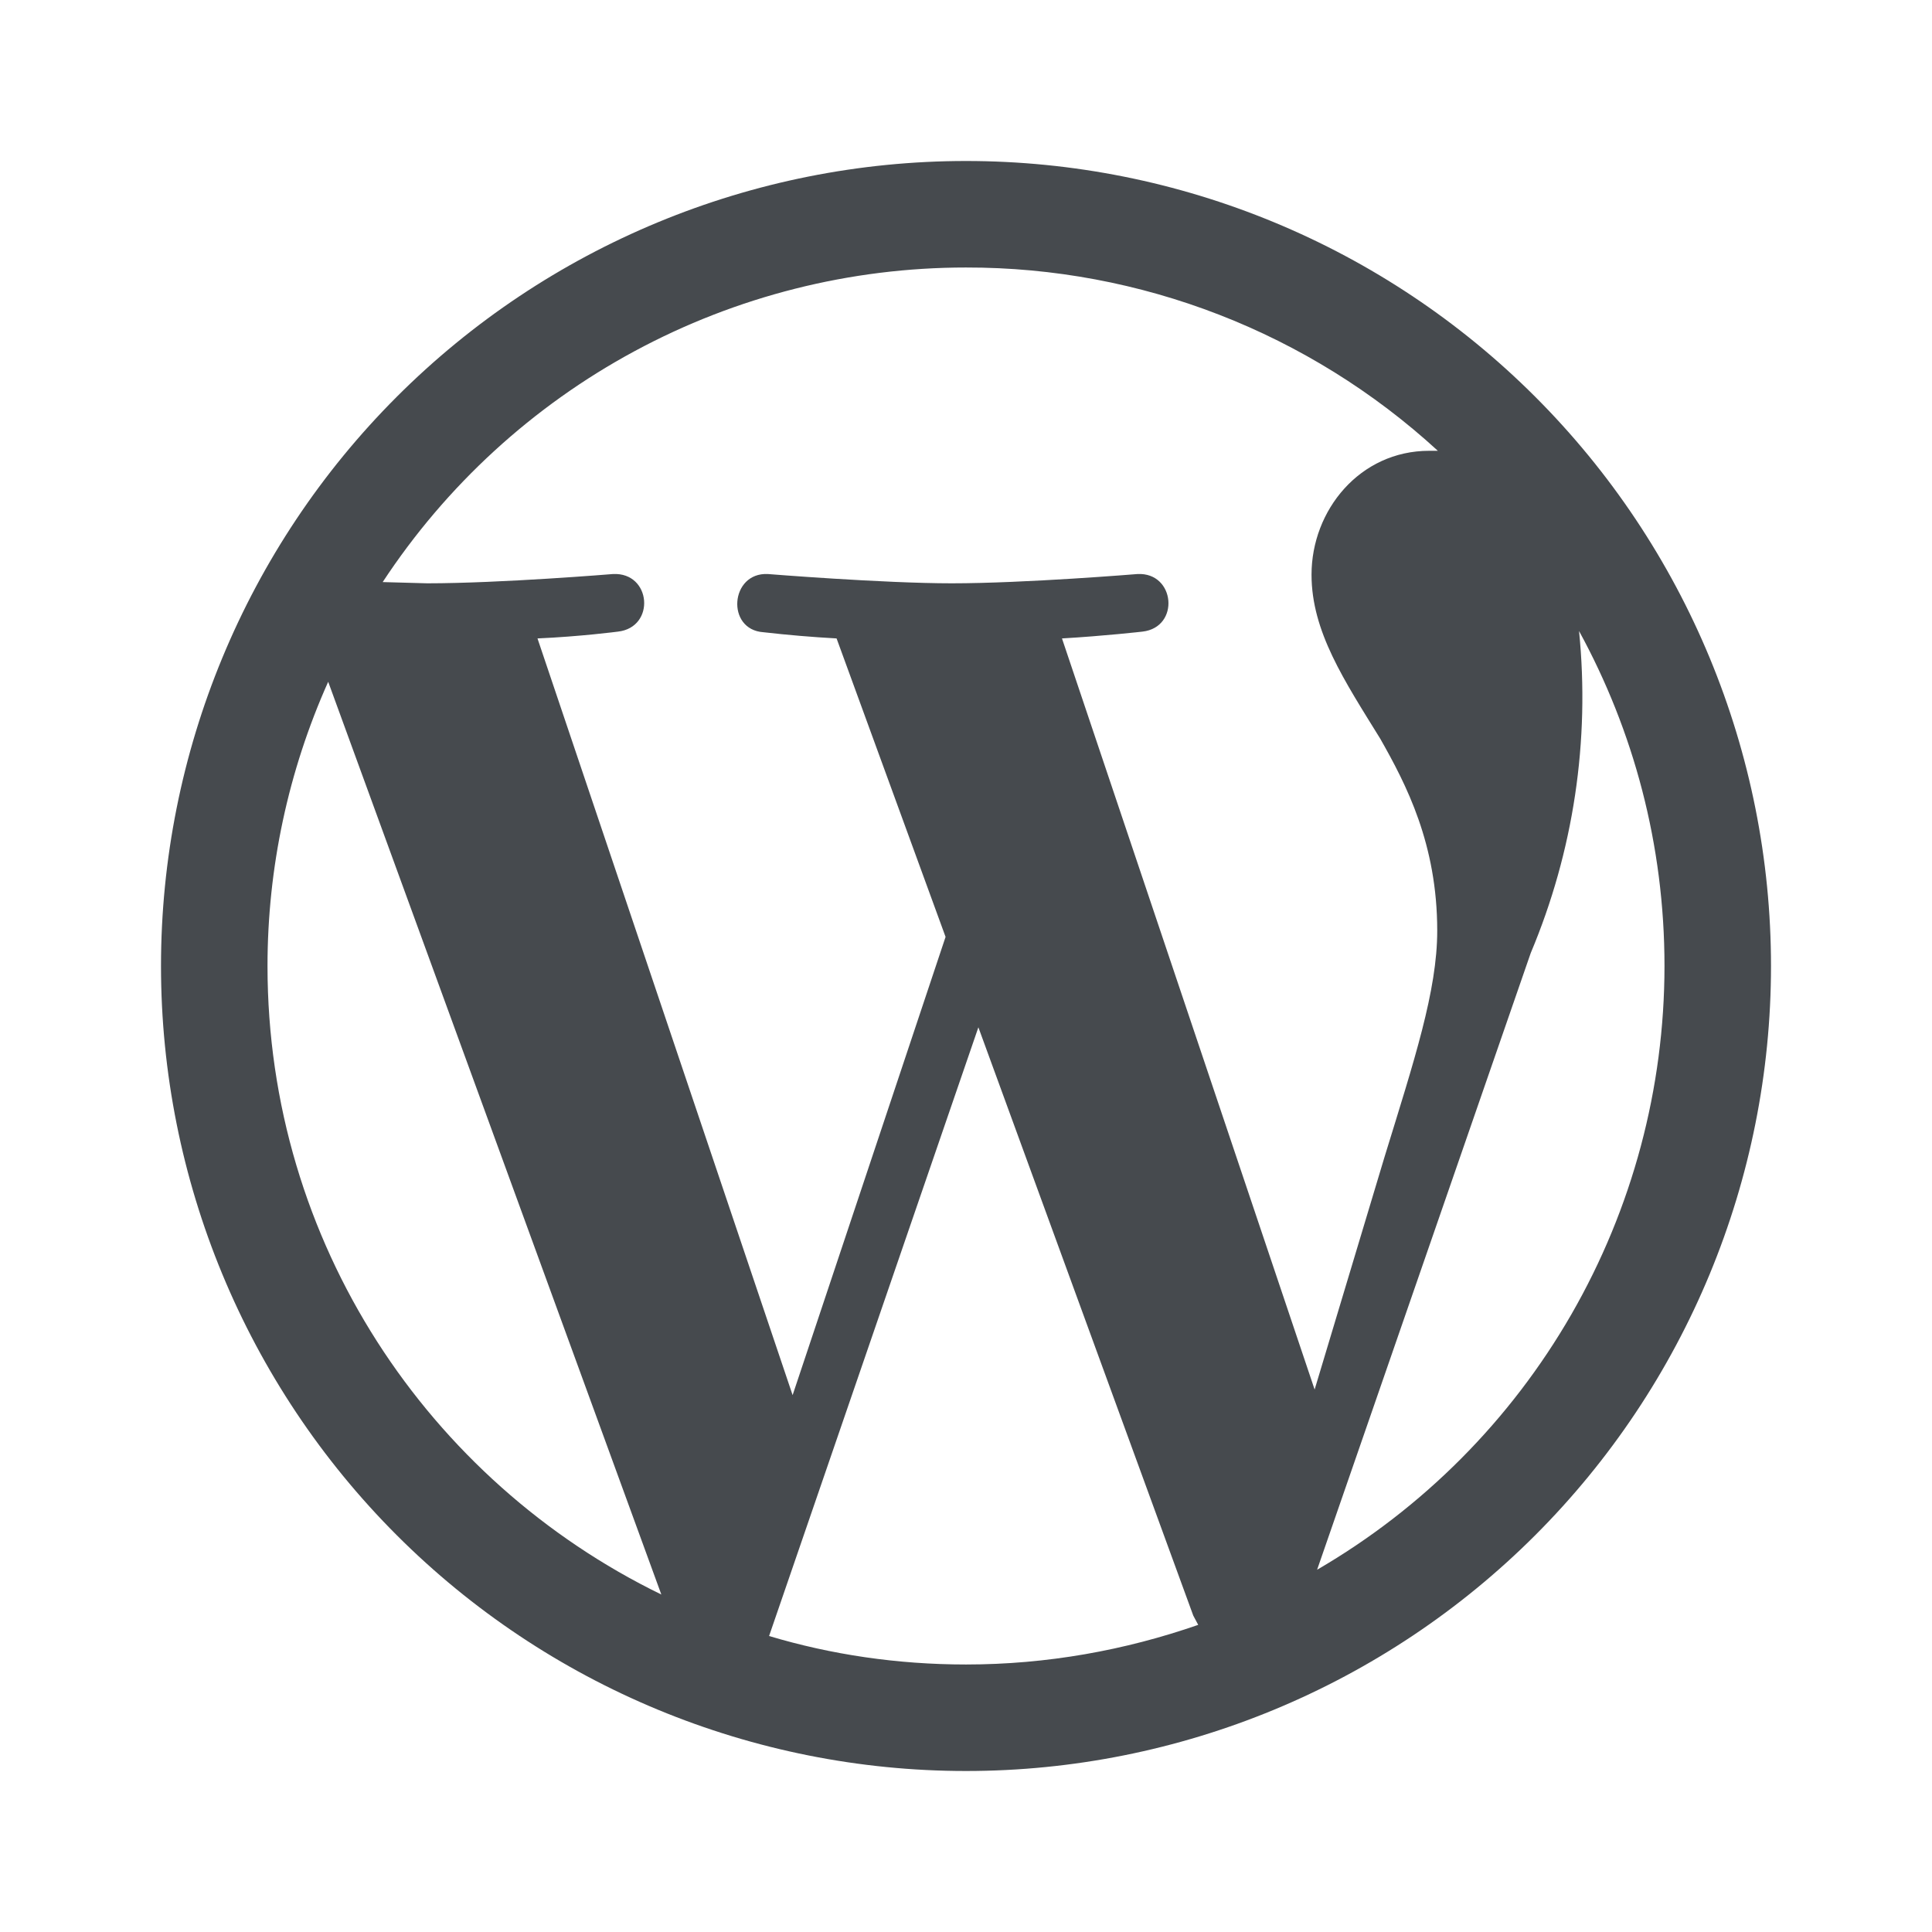
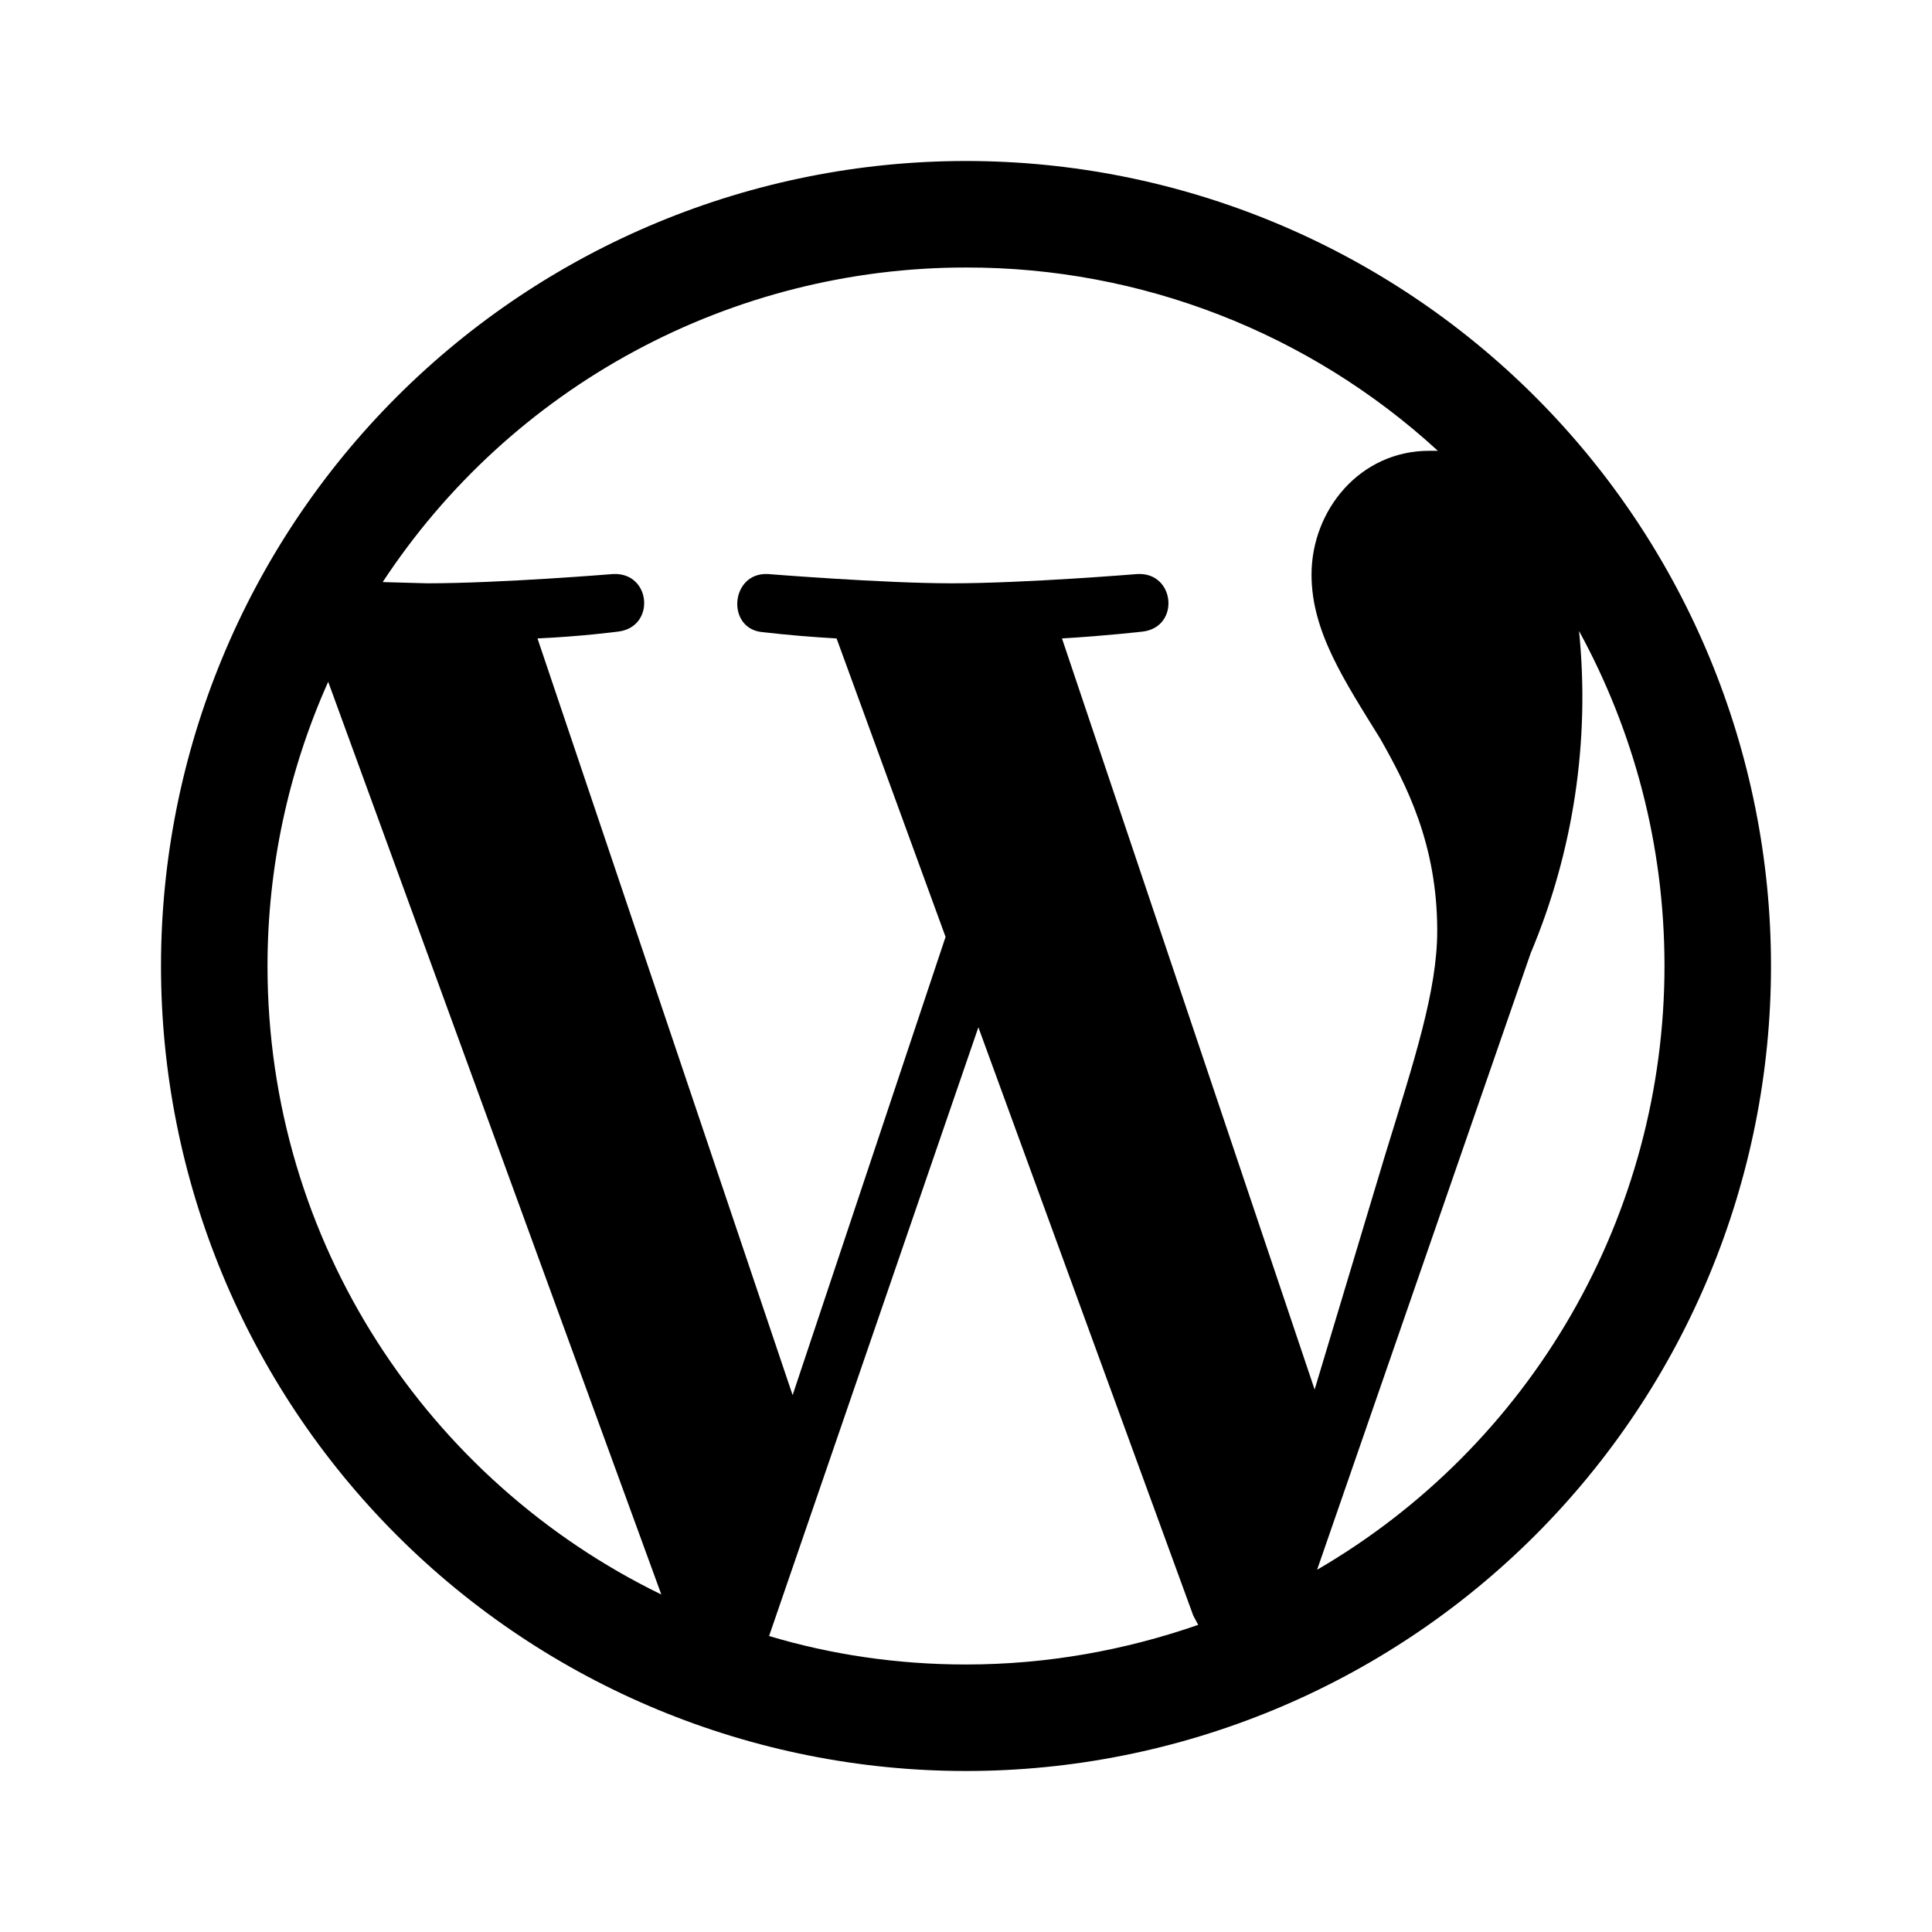
<svg xmlns="http://www.w3.org/2000/svg" width="512" height="512" viewBox="0 0 512 512" fill="none">
-   <path d="M70.892 256C70.892 329.354 113.559 392.533 175.261 422.564L86.974 180.677C76.373 204.373 70.893 230.039 70.892 256ZM256 441.107C277.498 441.107 298.174 437.333 317.538 430.605L316.226 428.143L259.281 272.245L203.815 433.559C220.226 438.481 237.786 441.107 256 441.107ZM281.436 169.19L348.39 368.245L366.933 306.543C374.81 280.943 380.881 262.564 380.881 246.645C380.881 223.671 372.676 207.918 365.786 195.774C356.267 180.349 347.569 167.384 347.569 152.287C347.569 135.22 360.369 119.466 378.748 119.466H381.045C346.938 88.154 302.302 70.815 256 70.892C225.342 70.886 195.165 78.502 168.181 93.054C141.197 107.606 118.254 128.637 101.415 154.256L113.231 154.584C132.595 154.584 162.462 152.123 162.462 152.123C172.636 151.631 173.784 166.236 163.774 167.384C163.774 167.384 153.764 168.697 142.441 169.19L210.051 369.724L250.586 248.288L221.702 169.19C215.234 168.833 208.776 168.285 202.339 167.549C192.328 166.892 193.477 151.631 203.487 152.123C203.487 152.123 234.01 154.584 252.226 154.584C271.59 154.584 301.457 152.123 301.457 152.123C311.467 151.631 312.779 166.236 302.769 167.384C302.769 167.384 292.759 168.533 281.436 169.19ZM349.045 416C377.05 399.718 400.29 376.371 416.444 348.294C432.599 320.217 441.103 288.392 441.107 256C441.107 223.836 432.902 193.641 418.462 167.22C421.395 196.288 416.994 225.625 405.662 252.554L349.045 416ZM256 469.333C199.421 469.333 145.158 446.856 105.15 406.85C65.143 366.841 42.667 312.58 42.667 256C42.667 199.42 65.143 145.158 105.15 105.15C145.158 65.143 199.421 42.666 256 42.666C312.58 42.666 366.842 65.143 406.85 105.15C446.856 145.158 469.333 199.42 469.333 256C469.333 312.58 446.856 366.841 406.85 406.85C366.842 446.856 312.58 469.333 256 469.333Z" fill="#464A4E" />
+   <path d="M70.892 256C70.892 329.354 113.559 392.533 175.261 422.564L86.974 180.677C76.373 204.373 70.893 230.039 70.892 256ZM256 441.107C277.498 441.107 298.174 437.333 317.538 430.605L316.226 428.143L259.281 272.245L203.815 433.559C220.226 438.481 237.786 441.107 256 441.107ZM281.436 169.19L348.39 368.245L366.933 306.543C374.81 280.943 380.881 262.564 380.881 246.645C380.881 223.671 372.676 207.918 365.786 195.774C356.267 180.349 347.569 167.384 347.569 152.287C347.569 135.22 360.369 119.466 378.748 119.466H381.045C346.938 88.154 302.302 70.815 256 70.892C225.342 70.886 195.165 78.502 168.181 93.054C141.197 107.606 118.254 128.637 101.415 154.256L113.231 154.584C132.595 154.584 162.462 152.123 162.462 152.123C172.636 151.631 173.784 166.236 163.774 167.384C163.774 167.384 153.764 168.697 142.441 169.19L210.051 369.724L250.586 248.288L221.702 169.19C215.234 168.833 208.776 168.285 202.339 167.549C192.328 166.892 193.477 151.631 203.487 152.123C203.487 152.123 234.01 154.584 252.226 154.584C271.59 154.584 301.457 152.123 301.457 152.123C311.467 151.631 312.779 166.236 302.769 167.384C302.769 167.384 292.759 168.533 281.436 169.19ZM349.045 416C377.05 399.718 400.29 376.371 416.444 348.294C432.599 320.217 441.103 288.392 441.107 256C441.107 223.836 432.902 193.641 418.462 167.22C421.395 196.288 416.994 225.625 405.662 252.554L349.045 416ZM256 469.333C199.421 469.333 145.158 446.856 105.15 406.85C65.143 366.841 42.667 312.58 42.667 256C42.667 199.42 65.143 145.158 105.15 105.15C145.158 65.143 199.421 42.666 256 42.666C312.58 42.666 366.842 65.143 406.85 105.15C446.856 145.158 469.333 199.42 469.333 256C469.333 312.58 446.856 366.841 406.85 406.85C366.842 446.856 312.58 469.333 256 469.333Z" fill="currentColor" />
</svg>
